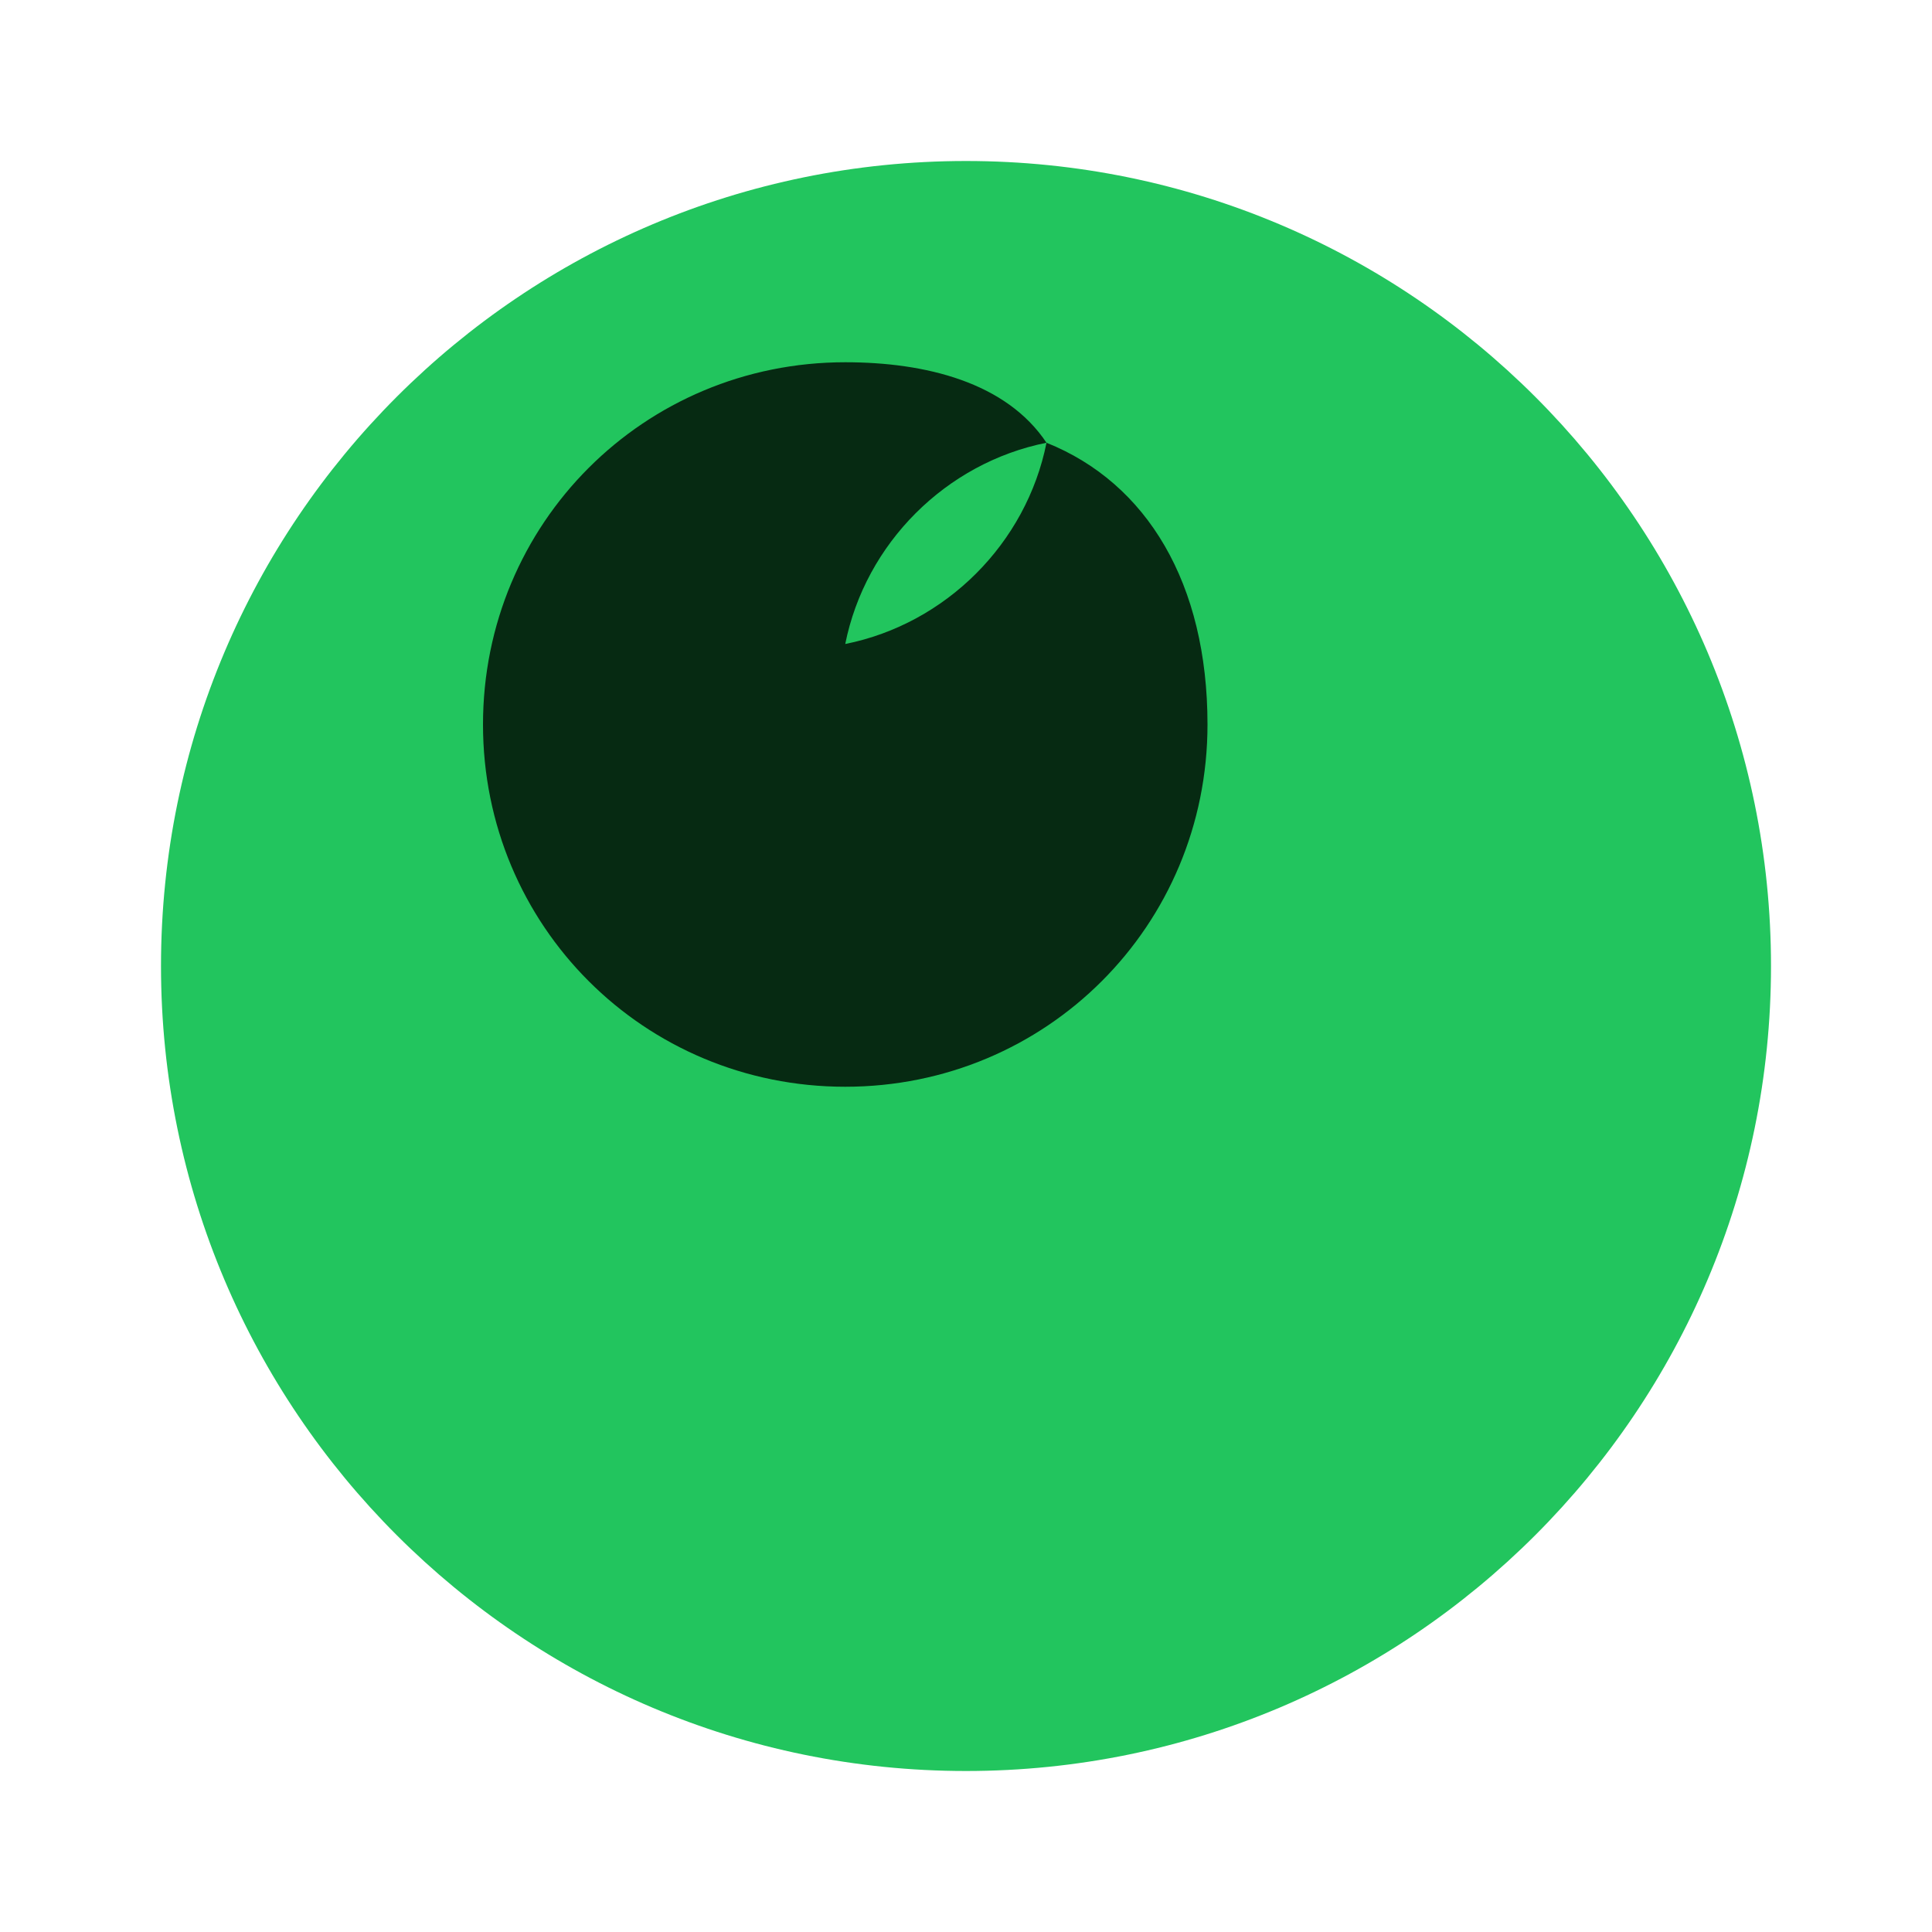
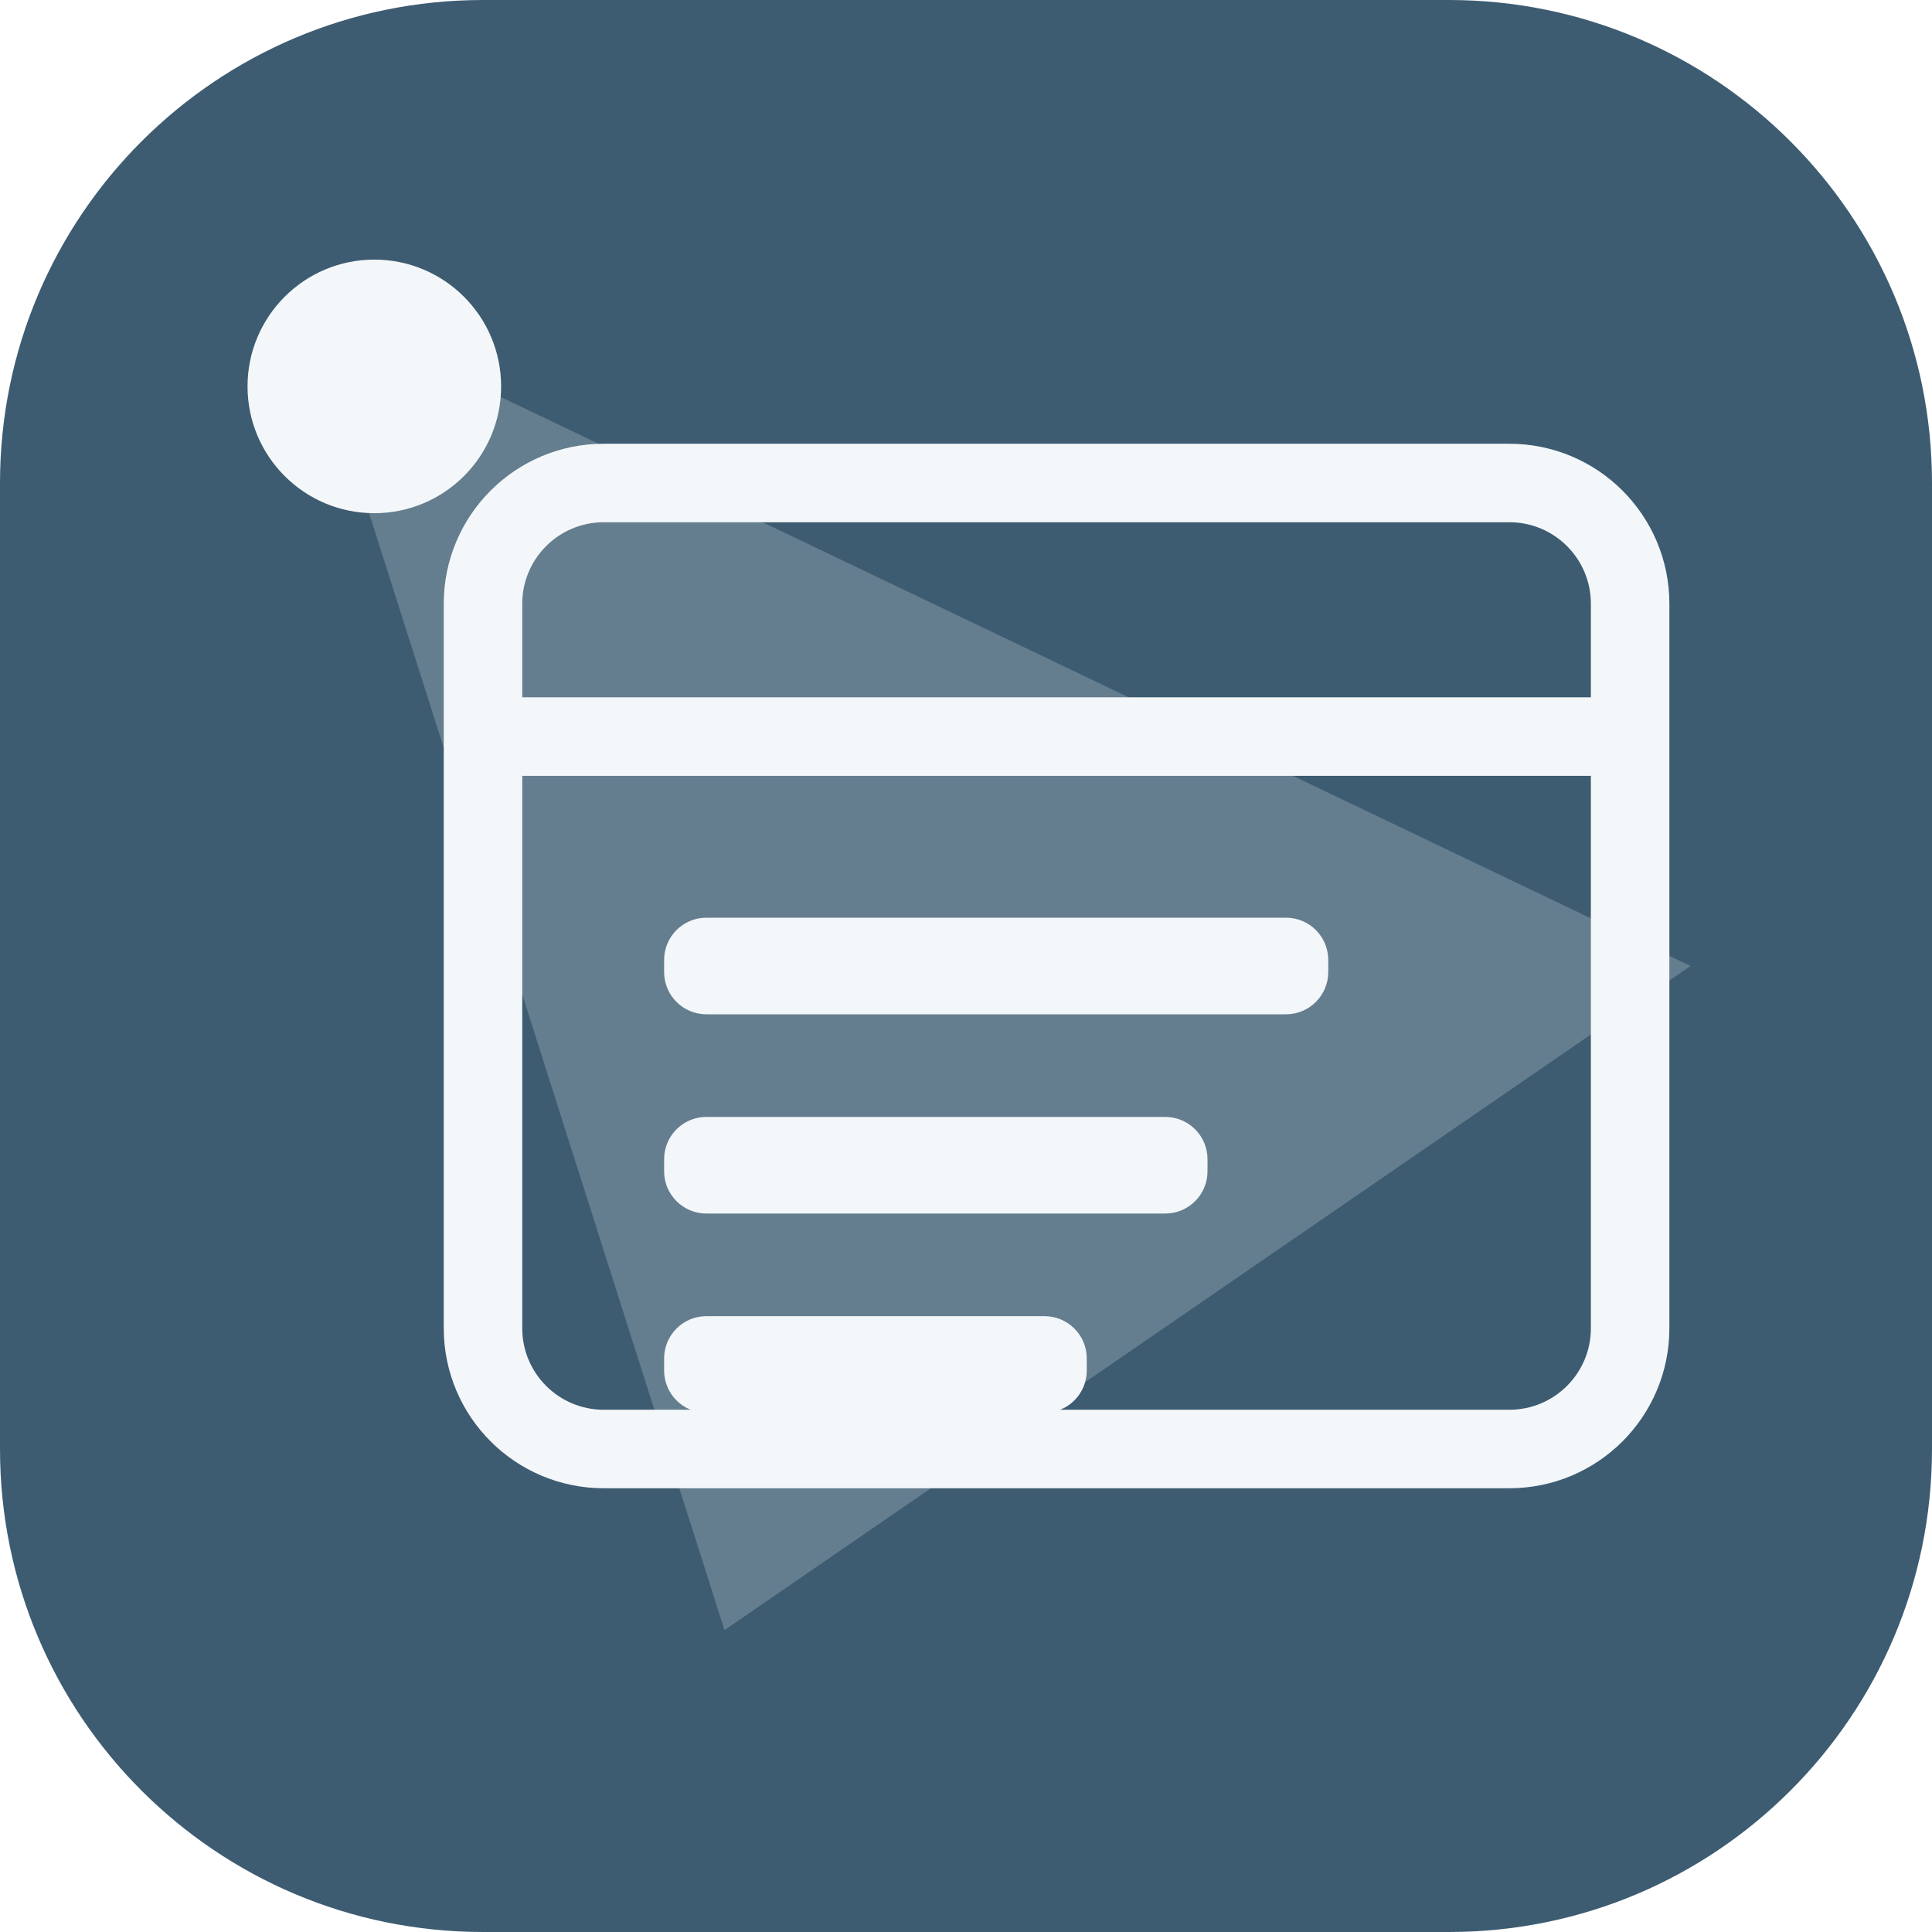
- <svg xmlns="http://www.w3.org/2000/svg" width="64" height="64" viewBox="0 0 96 96" fill="none">
-   <circle cx="48" cy="48" r="40" fill="#22c55e" />
-   <path d="M60 36c0 10-8 18-18 18S24 46 24 36s8-18 18-18c4 0 8 1 10 4-5 1-9 5-10 10 5-1 9-5 10-10 5 2 8 7 8 14z" fill="#062a12" />
+ <svg xmlns="http://www.w3.org/2000/svg" viewBox="0 0 32 32">
+   <rect width="32" height="32" rx="8" fill="#3d5c72" />
+   <path fill="#f4f7f9" fill-opacity="0.22" d="M5 5 L12 27 L28 16 Z" />
+   <g fill="none" stroke="#f4f7f9" stroke-width="1.3" stroke-linejoin="round">
+     <rect x="8" y="8" width="19" height="16" rx="2" />
+     <path d="M8 12.2 H27" />
+   </g>
+   <circle cx="6.2" cy="6.4" r="2.1" fill="#f4f7f9" />
+   <rect x="11" y="15.2" width="11" height="1.6" rx="0.7" fill="#f4f7f9" />
+   <rect x="11" y="18.5" width="9" height="1.6" rx="0.7" fill="#f4f7f9" />
+   <rect x="11" y="21.8" width="7" height="1.6" rx="0.7" fill="#f4f7f9" />
</svg>
